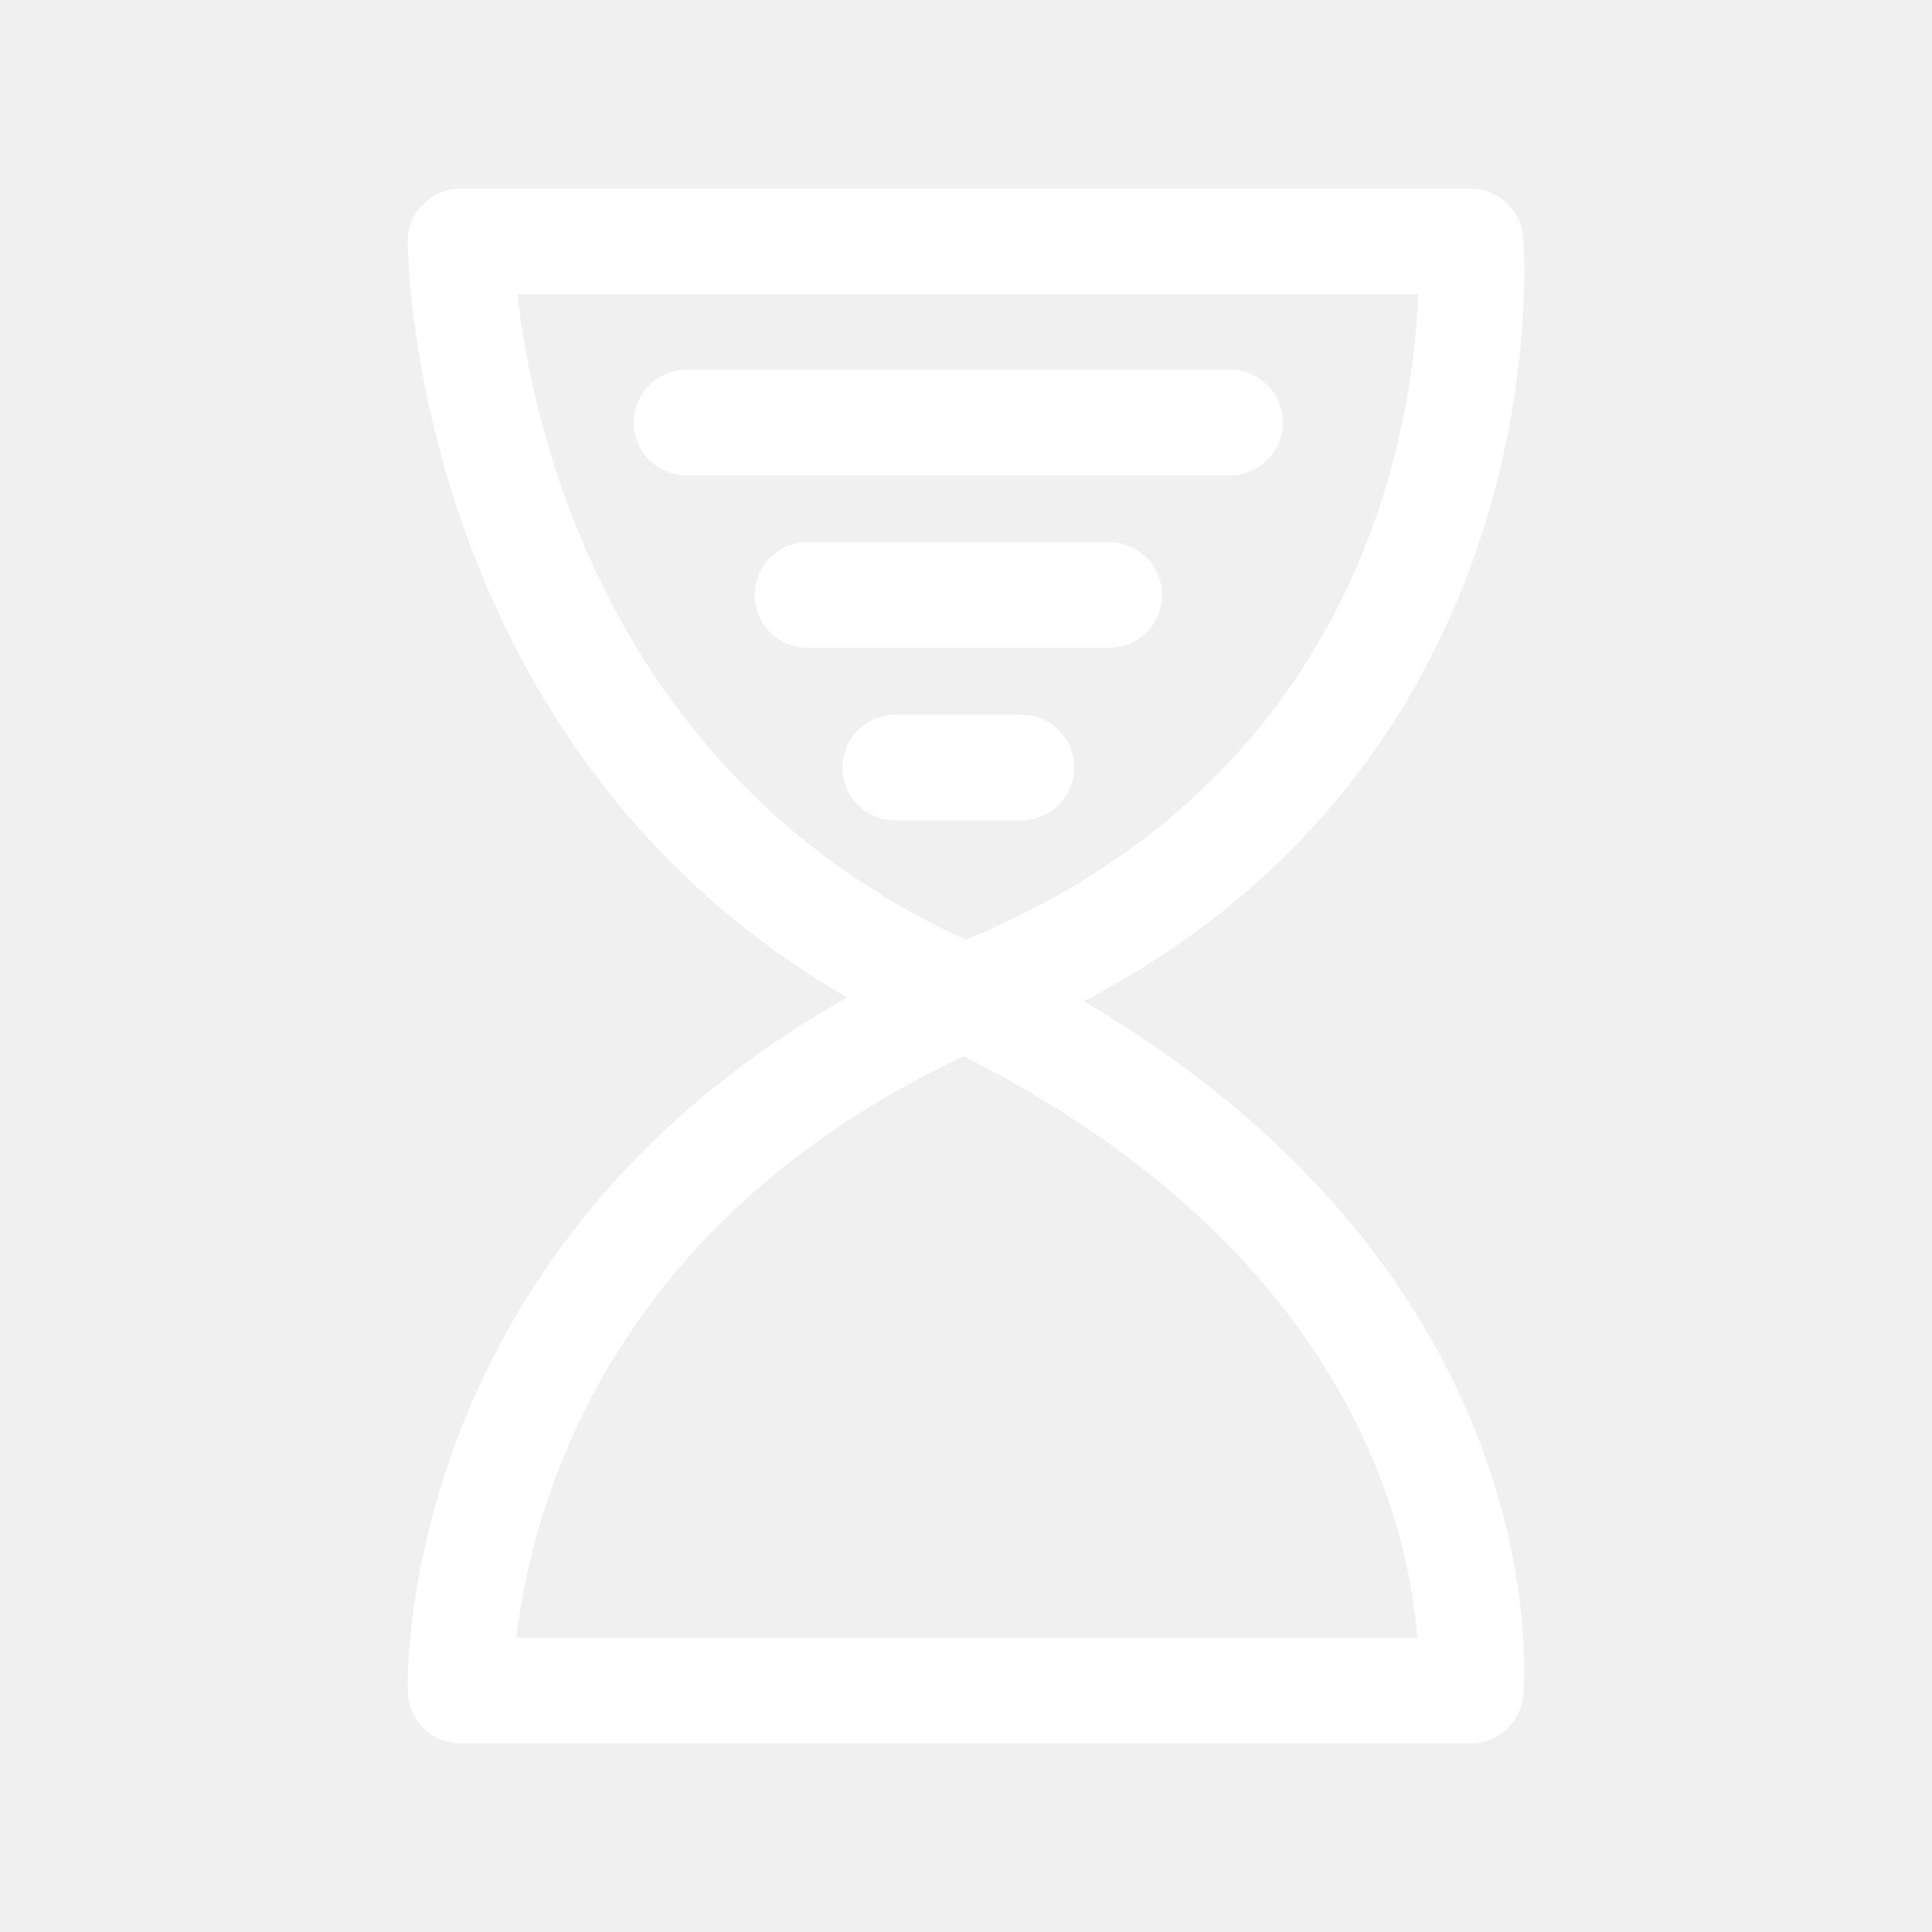
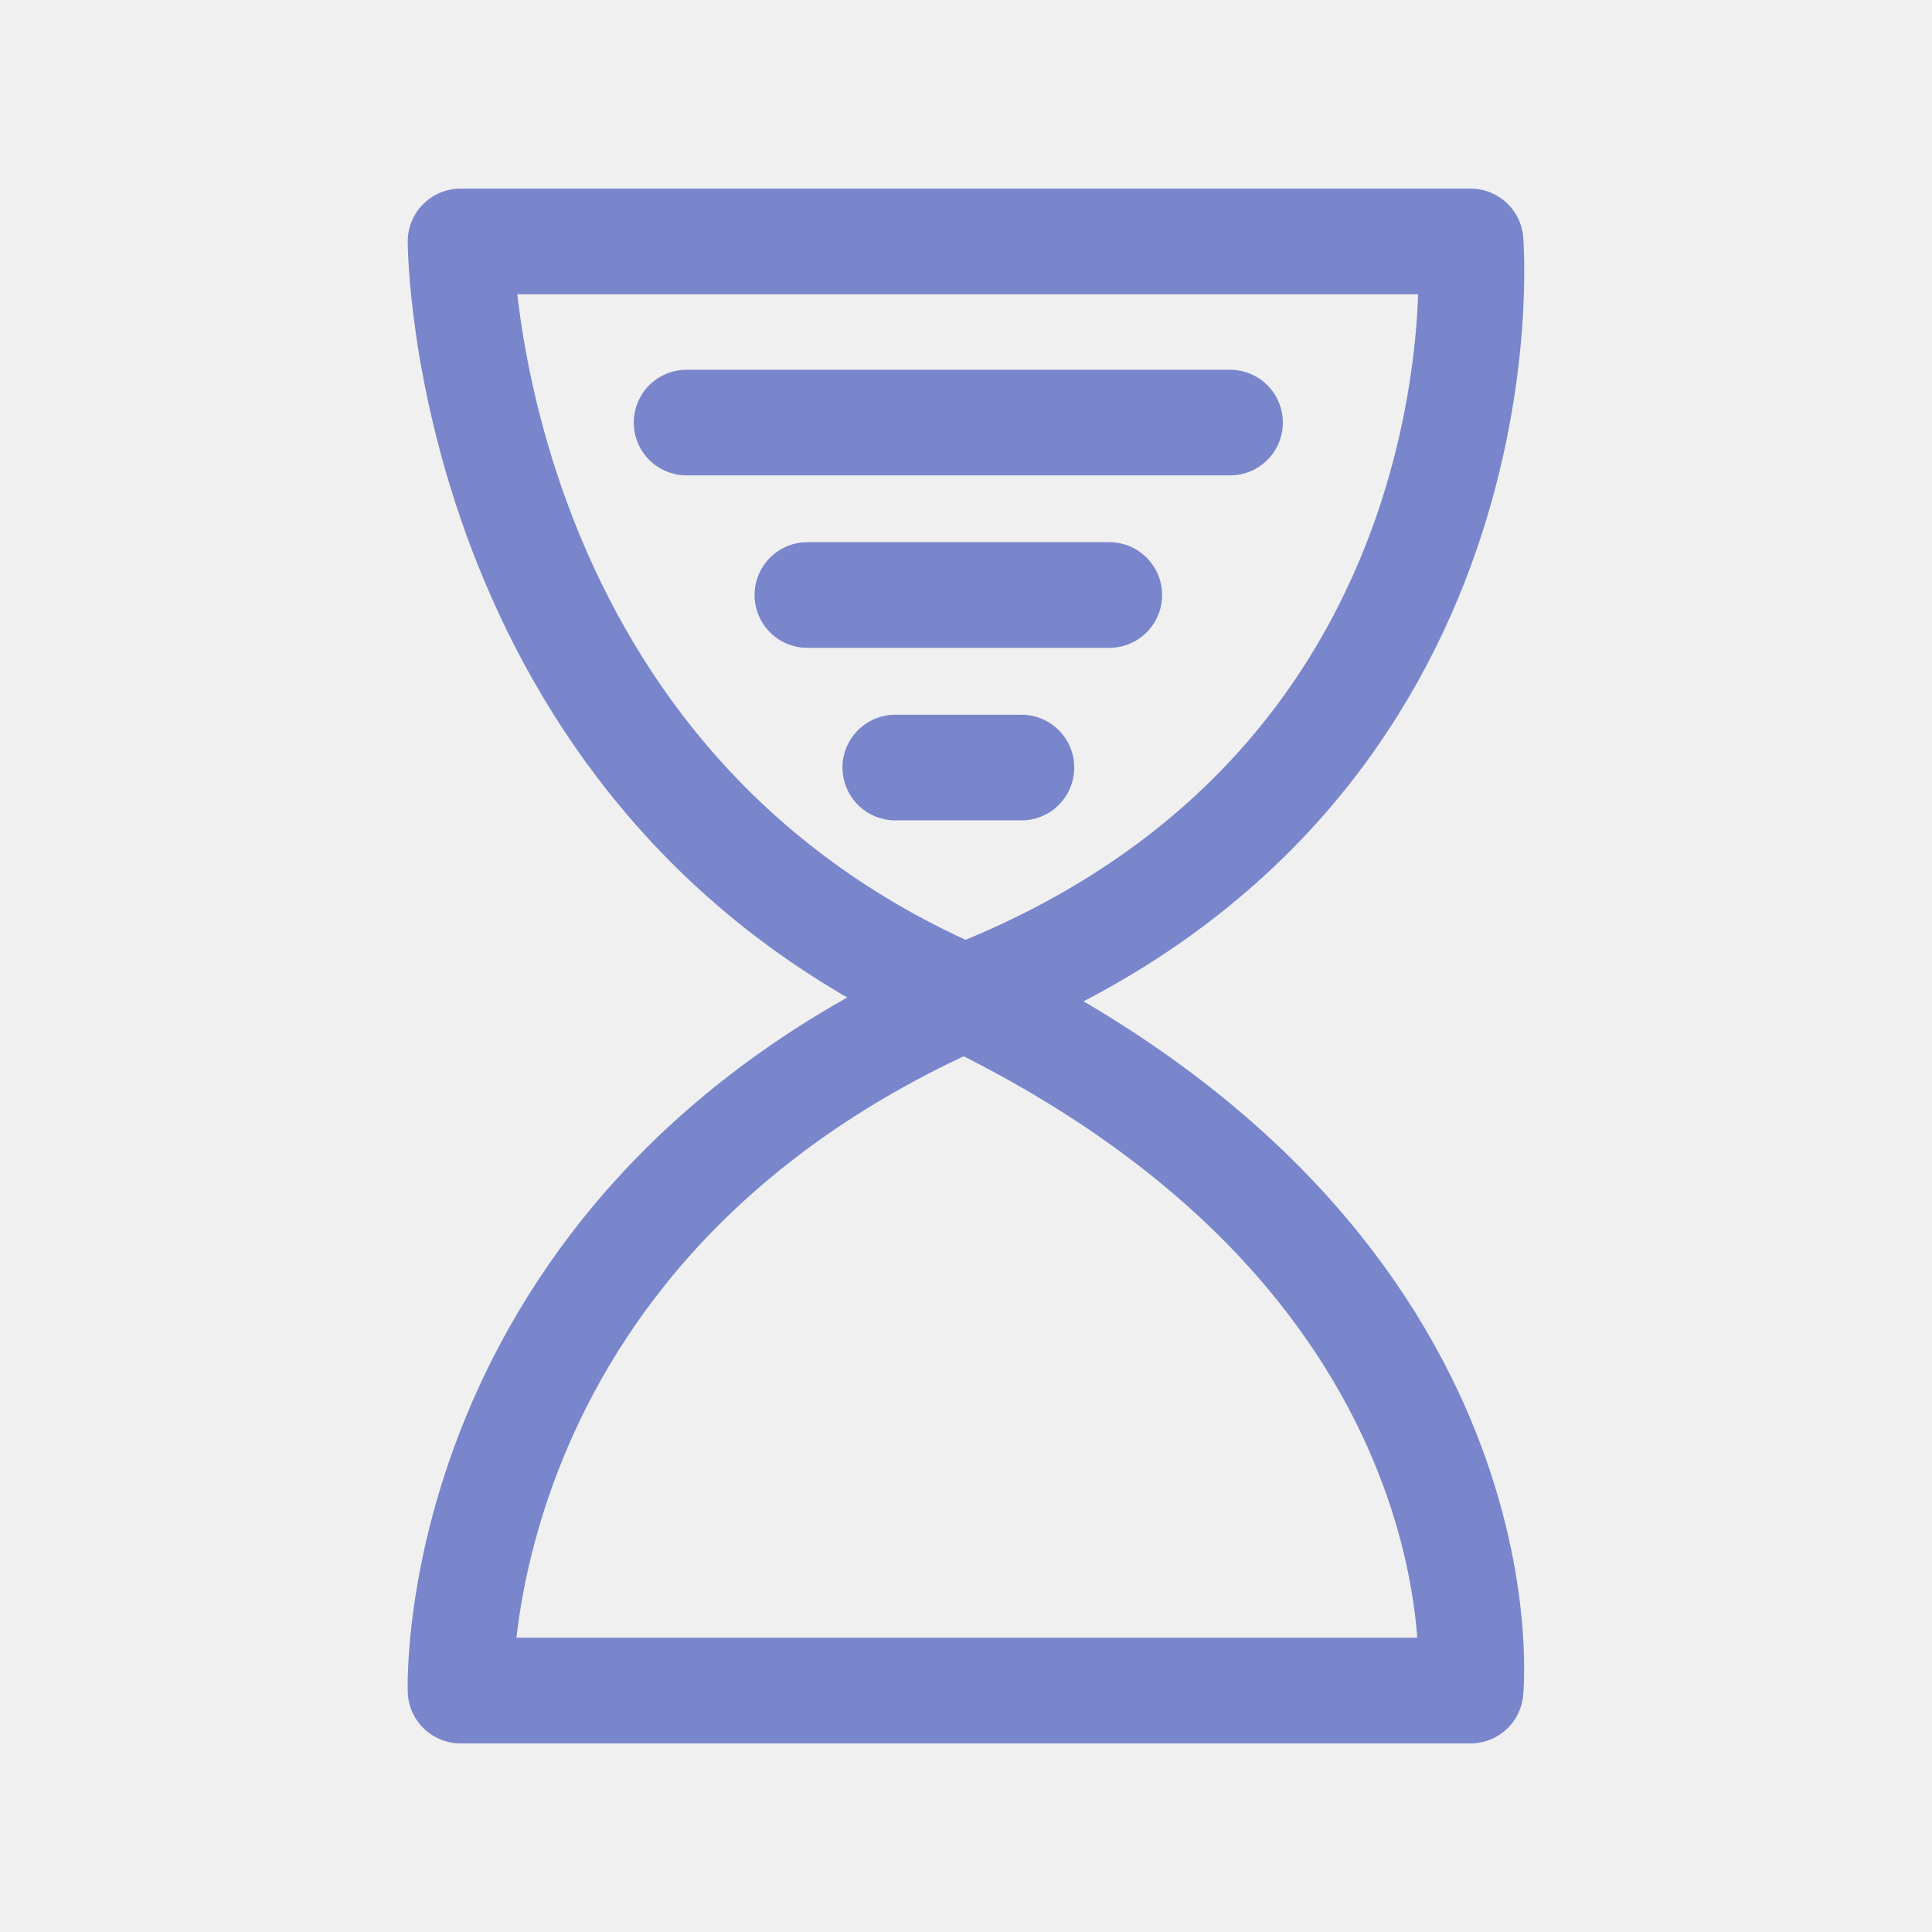
<svg xmlns="http://www.w3.org/2000/svg" version="1.1" id="Ebene_1" x="0px" y="0px" width="32px" height="32px" viewBox="0 0 32 32" enable-background="new 0 0 32 32" xml:space="preserve">
  <g>
-     <path fill="none" stroke="#FFFFFF" stroke-width="1.75" stroke-linecap="round" stroke-linejoin="round" stroke-miterlimit="10" d="   M24.357,3.999H7.628c0,0,0.021,8.683,8.001,12.364c9.457,4.365,8.728,11.638,8.728,11.638H7.628c0,0-0.279-7.884,8.729-11.638   C25.086,12.727,24.357,3.999,24.357,3.999z" />
-     <line fill="none" stroke="#FFFFFF" stroke-width="1.75" stroke-linecap="round" stroke-linejoin="round" stroke-miterlimit="10" x1="20.373" y1="6.999" x2="11.372" y2="6.999" />
-     <line fill="none" stroke="#FFFFFF" stroke-width="1.75" stroke-linecap="round" stroke-linejoin="round" stroke-miterlimit="10" x1="18.373" y1="9.855" x2="13.373" y2="9.855" />
-     <line fill="none" stroke="#FFFFFF" stroke-width="1.75" stroke-linecap="round" stroke-linejoin="round" stroke-miterlimit="10" x1="16.918" y1="12.713" x2="14.829" y2="12.713" />
+     <path fill="none" stroke="#7986CB" stroke-width="1.75" stroke-linecap="round" stroke-linejoin="round" stroke-miterlimit="10" d="   M24.357,3.999H7.628c0,0,0.021,8.683,8.001,12.364c9.457,4.365,8.728,11.638,8.728,11.638H7.628c0,0-0.279-7.884,8.729-11.638   C25.086,12.727,24.357,3.999,24.357,3.999z" />
+     <line fill="none" stroke="#7986CB" stroke-width="1.75" stroke-linecap="round" stroke-linejoin="round" stroke-miterlimit="10" x1="20.373" y1="6.999" x2="11.372" y2="6.999" />
+     <line fill="none" stroke="#7986CB" stroke-width="1.75" stroke-linecap="round" stroke-linejoin="round" stroke-miterlimit="10" x1="18.373" y1="9.855" x2="13.373" y2="9.855" />
+     <line fill="none" stroke="#7986CB" stroke-width="1.75" stroke-linecap="round" stroke-linejoin="round" stroke-miterlimit="10" x1="16.918" y1="12.713" x2="14.829" y2="12.713" />
  </g>
</svg>
